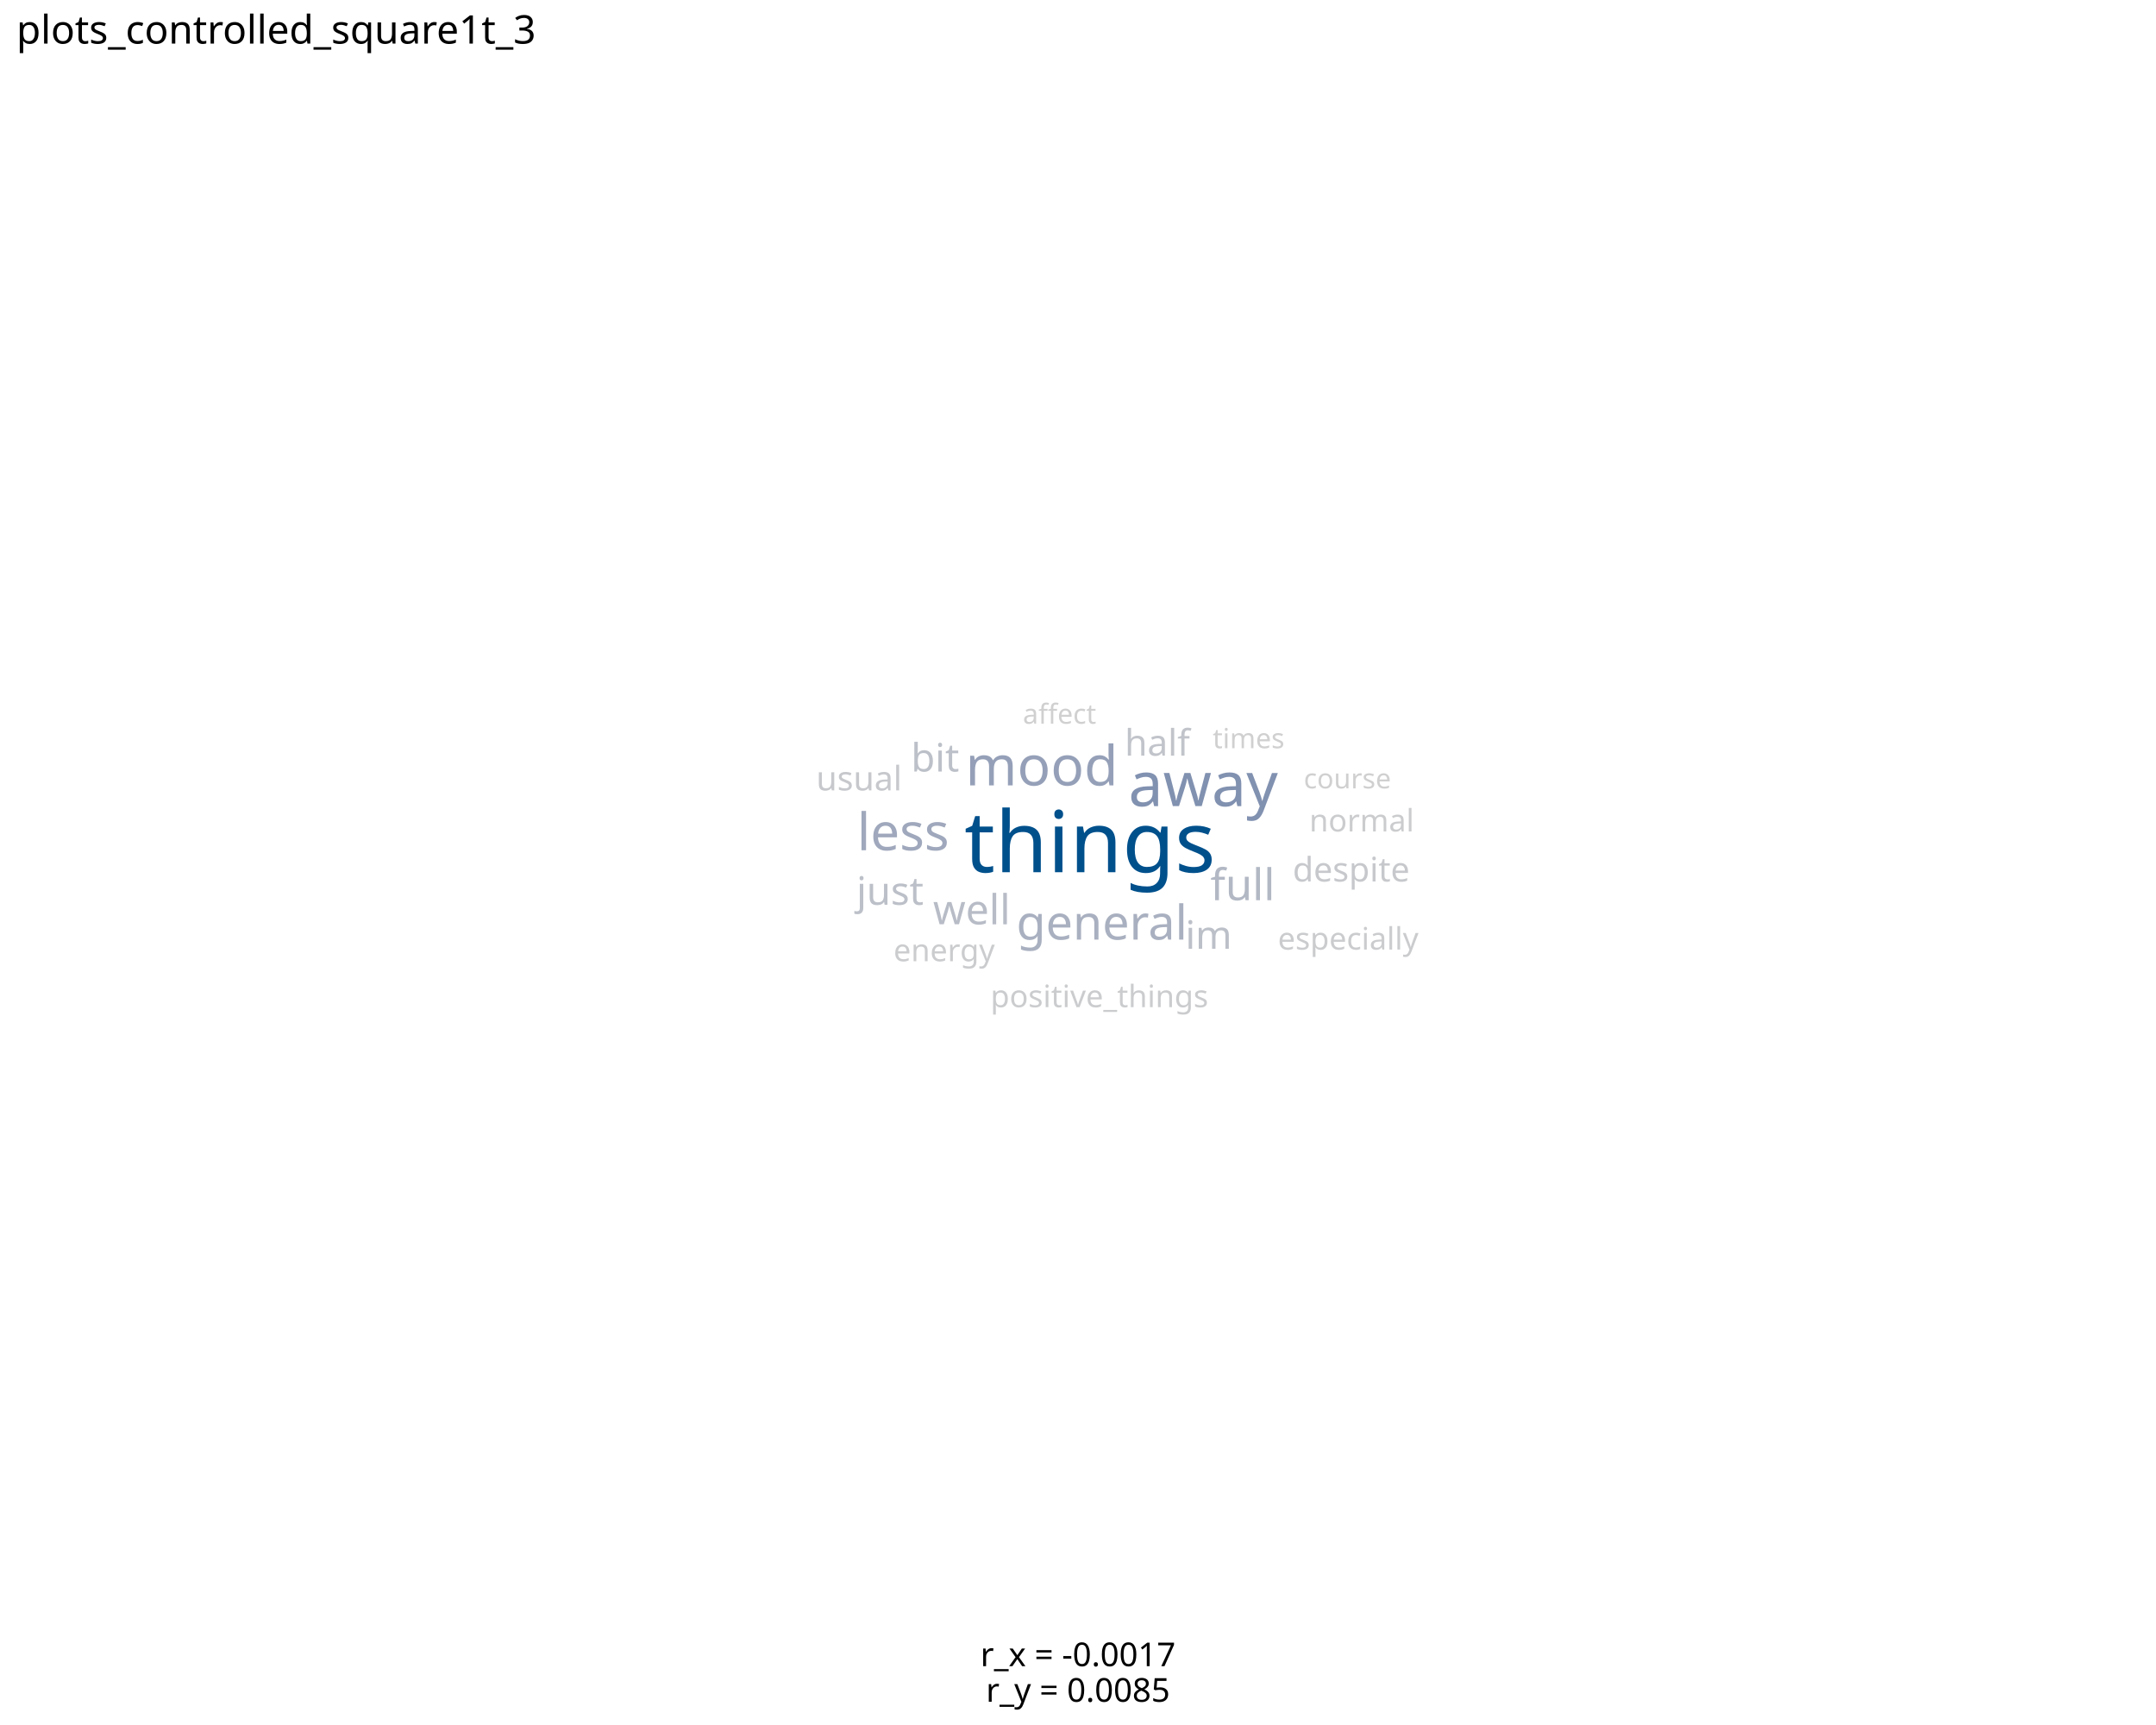
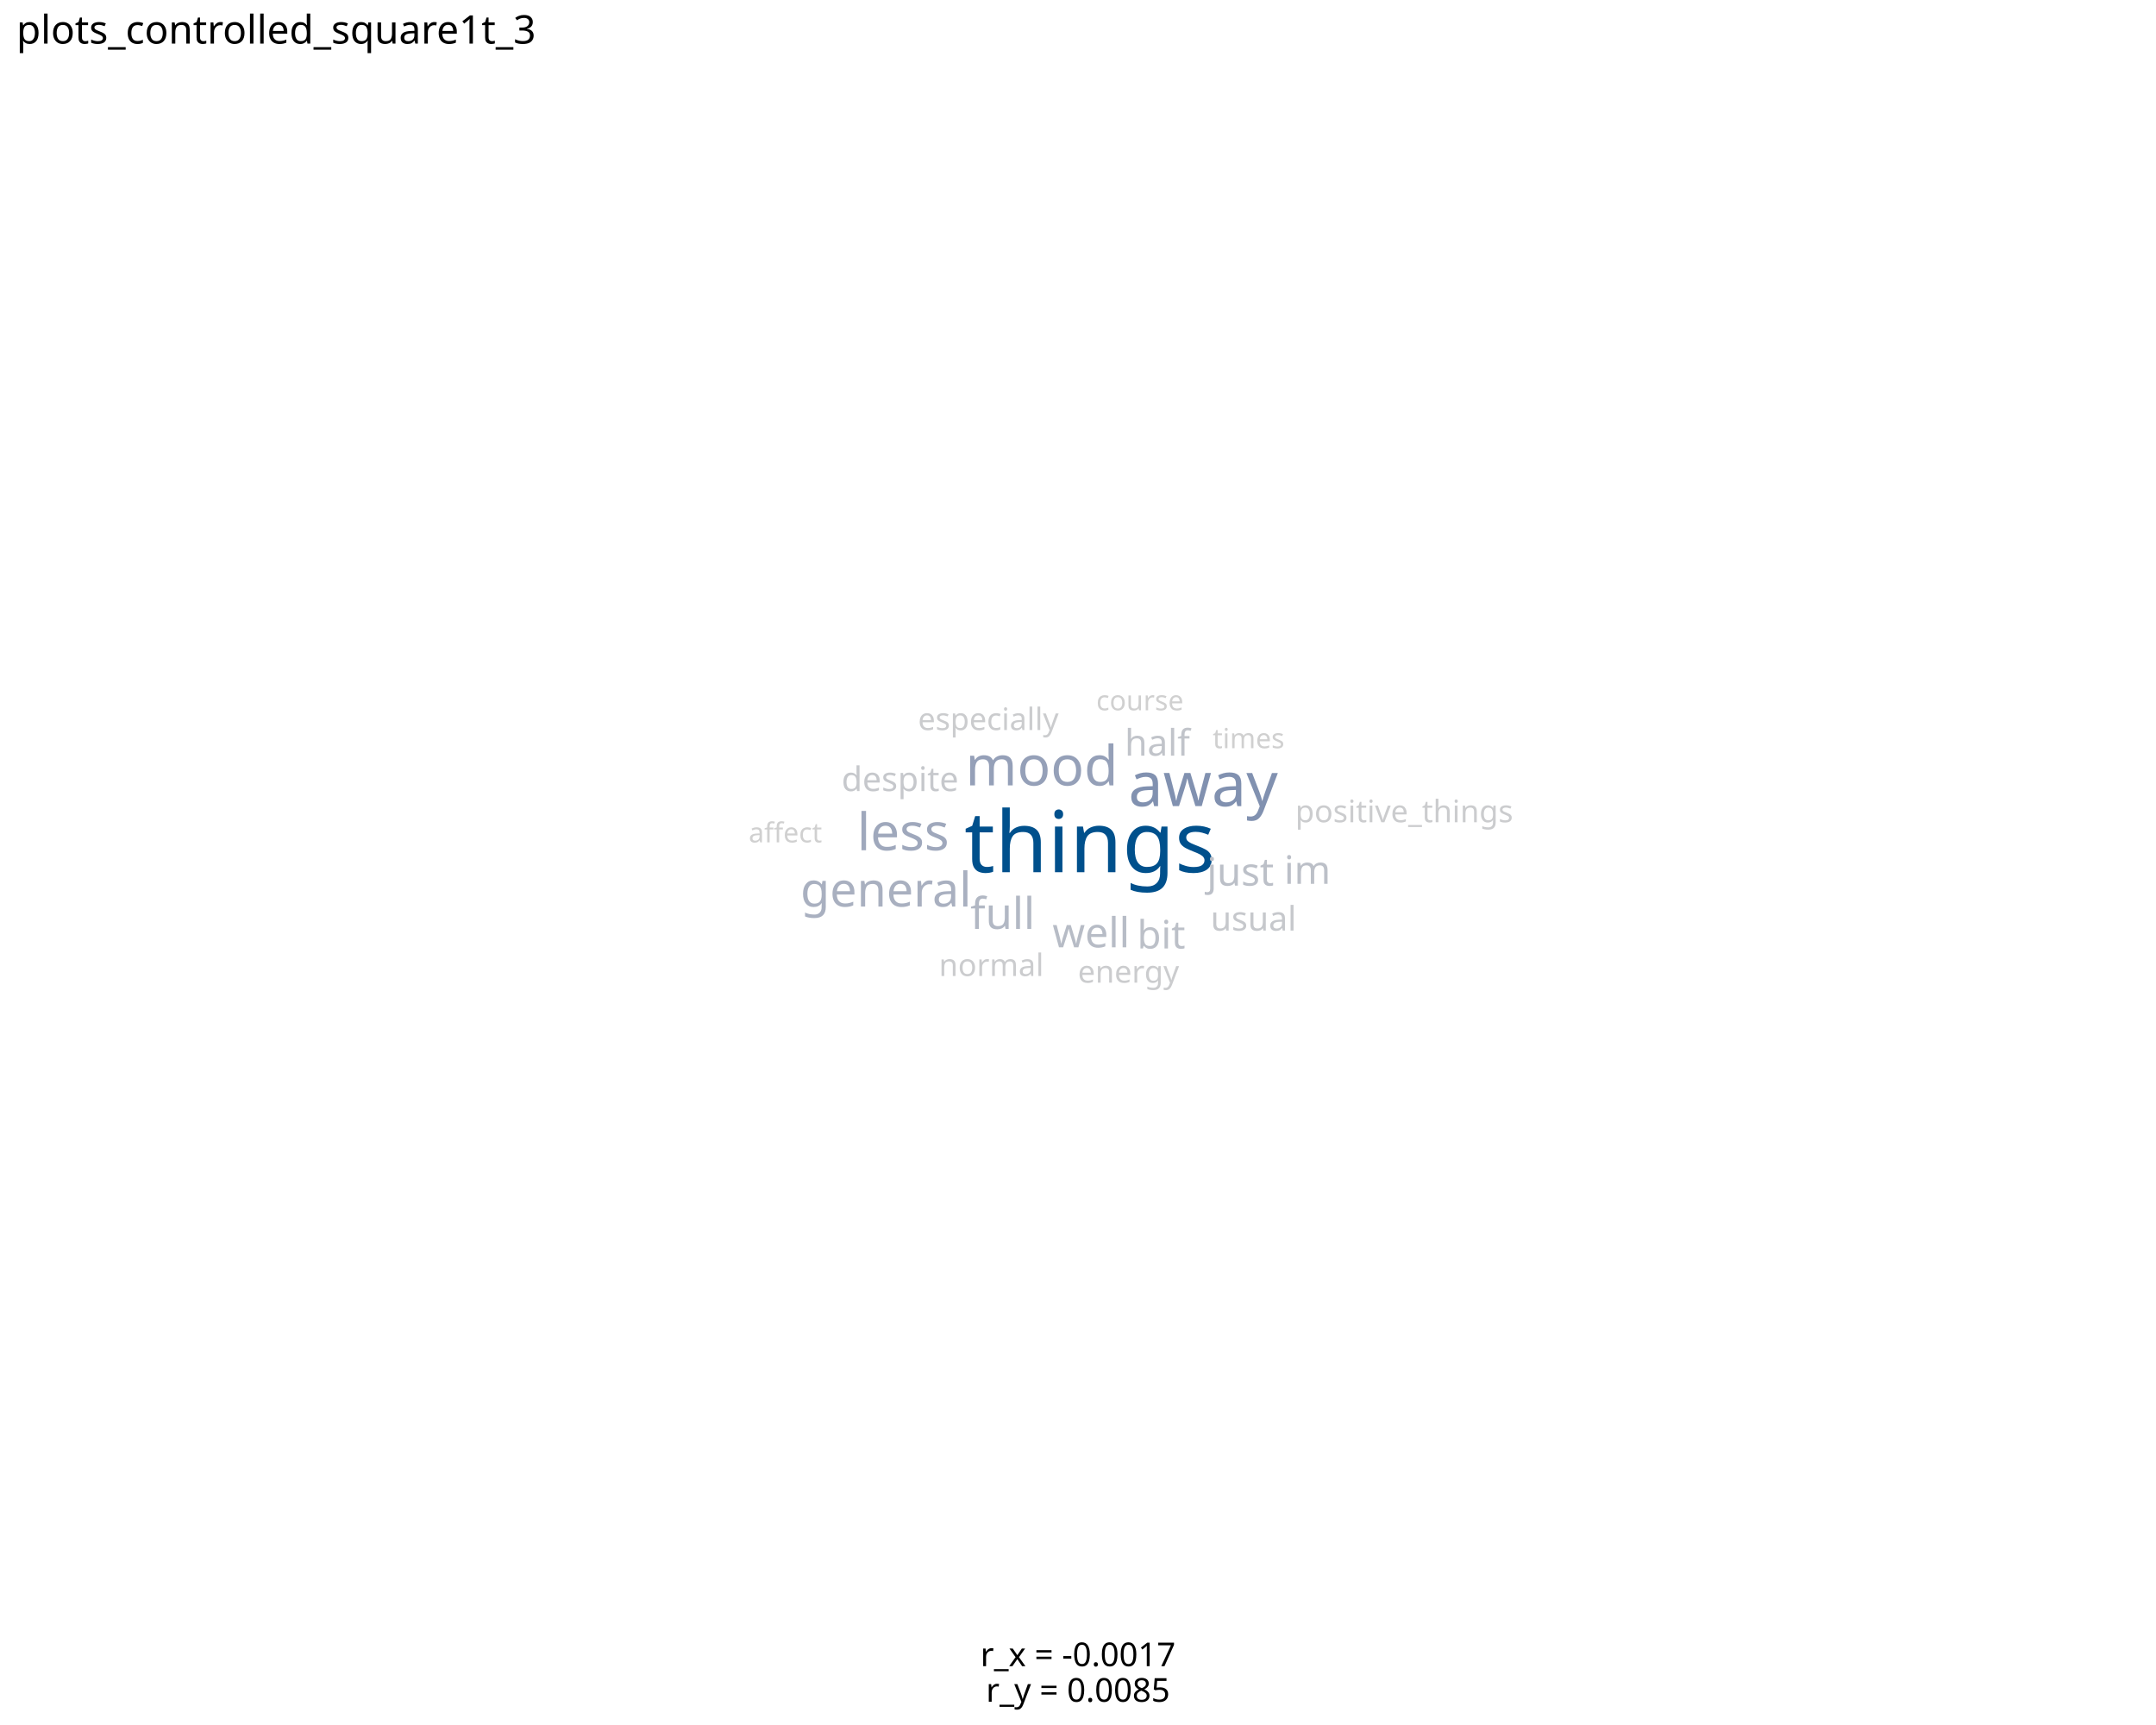
<svg xmlns="http://www.w3.org/2000/svg" class="svglite" data-engine-version="2.0" width="720.00pt" height="576.00pt" viewBox="0 0 720.00 576.00">
  <defs>
    <style type="text/css">
    .svglite line, .svglite polyline, .svglite polygon, .svglite path, .svglite rect, .svglite circle {
      fill: none;
      stroke: #000000;
      stroke-linecap: round;
      stroke-linejoin: round;
      stroke-miterlimit: 10.00;
    }
  </style>
  </defs>
  <rect width="100%" height="100%" style="stroke: none; fill: #FFFFFF;" />
  <defs>
    <clipPath id="cpMC4wMHw3MjAuMDB8MC4wMHw1NzYuMDA=">
      <rect x="0.00" y="0.00" width="720.00" height="576.00" />
    </clipPath>
  </defs>
  <g clip-path="url(#cpMC4wMHw3MjAuMDB8MC4wMHw1NzYuMDA=)">
    <rect x="0.00" y="0.00" width="720.00" height="576.00" style="stroke-width: 1.07; stroke: none; fill: #FFFFFF;" />
  </g>
  <defs>
    <clipPath id="cpNS40OHw3MTQuNTJ8MjIuNzh8NTQ2LjA1">
      <rect x="5.48" y="22.78" width="709.04" height="523.26" />
    </clipPath>
  </defs>
  <g clip-path="url(#cpNS40OHw3MTQuNTJ8MjIuNzh8NTQ2LjA1)">
    <text x="322.03" y="291.25" style="font-size: 28.45px; fill: #00508C; font-family: sans;" textLength="75.93px" lengthAdjust="spacingAndGlyphs">things</text>
    <text x="376.83" y="269.18" style="font-size: 20.64px; fill: #8191B0; font-family: sans;" textLength="48.21px" lengthAdjust="spacingAndGlyphs">away</text>
    <text x="322.42" y="262.26" style="font-size: 18.47px; fill: #95A0B8; font-family: sans;" textLength="46.20px" lengthAdjust="spacingAndGlyphs">mood</text>
    <text x="286.23" y="283.91" style="font-size: 17.27px; fill: #9FA8BC; font-family: sans;" textLength="30.73px" lengthAdjust="spacingAndGlyphs">less</text>
-     <text x="339.41" y="313.74" style="font-size: 15.99px; fill: #A9B0C0; font-family: sans;" textLength="53.35px" lengthAdjust="spacingAndGlyphs">general</text>
-     <text x="404.19" y="300.59" style="font-size: 14.60px; fill: #B2B8C4; font-family: sans;" textLength="18.66px" lengthAdjust="spacingAndGlyphs">full</text>
-     <text x="311.59" y="308.64" style="font-size: 13.85px; fill: #B7BCC6; font-family: sans;" textLength="23.86px" lengthAdjust="spacingAndGlyphs">well</text>
-     <text x="286.03" y="302.12" style="font-size: 13.06px; fill: #BCC0C8; font-family: sans;" textLength="20.33px" lengthAdjust="spacingAndGlyphs">just</text>
-     <text x="304.23" y="257.62" style="font-size: 13.06px; fill: #BCC0C8; font-family: sans;" textLength="13.79px" lengthAdjust="spacingAndGlyphs">bit</text>
-     <text x="395.84" y="316.82" style="font-size: 13.06px; fill: #BCC0C8; font-family: sans;" textLength="13.79px" lengthAdjust="spacingAndGlyphs">im</text>
+     <text x="267.30" y="302.71" style="font-size: 15.99px; fill: #A9B0C0; font-family: sans;" textLength="53.35px" lengthAdjust="spacingAndGlyphs">general</text>
+     <text x="324.04" y="310.17" style="font-size: 14.60px; fill: #B2B8C4; font-family: sans;" textLength="18.66px" lengthAdjust="spacingAndGlyphs">full</text>
+     <text x="351.46" y="316.33" style="font-size: 13.85px; fill: #B7BCC6; font-family: sans;" textLength="23.86px" lengthAdjust="spacingAndGlyphs">well</text>
+     <text x="403.04" y="295.72" style="font-size: 13.06px; fill: #BCC0C8; font-family: sans;" textLength="20.33px" lengthAdjust="spacingAndGlyphs">just</text>
+     <text x="379.75" y="316.71" style="font-size: 13.06px; fill: #BCC0C8; font-family: sans;" textLength="13.79px" lengthAdjust="spacingAndGlyphs">bit</text>
+     <text x="428.82" y="295.13" style="font-size: 13.06px; fill: #BCC0C8; font-family: sans;" textLength="13.79px" lengthAdjust="spacingAndGlyphs">im</text>
    <text x="375.61" y="252.32" style="font-size: 12.22px; fill: #C1C4CA; font-family: sans;" textLength="19.70px" lengthAdjust="spacingAndGlyphs">half</text>
-     <text x="272.57" y="263.93" style="font-size: 11.31px; fill: #C6C8CC; font-family: sans;" textLength="27.05px" lengthAdjust="spacingAndGlyphs">usual</text>
-     <text x="431.70" y="294.34" style="font-size: 11.31px; fill: #C6C8CC; font-family: sans;" textLength="36.49px" lengthAdjust="spacingAndGlyphs">despite</text>
-     <text x="437.24" y="277.63" style="font-size: 10.33px; fill: #CBCCCE; font-family: sans;" textLength="31.58px" lengthAdjust="spacingAndGlyphs">normal</text>
-     <text x="298.40" y="320.97" style="font-size: 10.33px; fill: #CBCCCE; font-family: sans;" textLength="31.59px" lengthAdjust="spacingAndGlyphs">energy</text>
-     <text x="330.78" y="336.31" style="font-size: 10.33px; fill: #CBCCCE; font-family: sans;" textLength="68.34px" lengthAdjust="spacingAndGlyphs">positive_things</text>
-     <text x="426.75" y="317.07" style="font-size: 10.33px; fill: #CBCCCE; font-family: sans;" textLength="45.37px" lengthAdjust="spacingAndGlyphs">especially</text>
+     <text x="404.28" y="310.74" style="font-size: 11.31px; fill: #C6C8CC; font-family: sans;" textLength="27.05px" lengthAdjust="spacingAndGlyphs">usual</text>
+     <text x="281.04" y="264.15" style="font-size: 11.31px; fill: #C6C8CC; font-family: sans;" textLength="36.49px" lengthAdjust="spacingAndGlyphs">despite</text>
+     <text x="313.55" y="325.90" style="font-size: 10.33px; fill: #CBCCCE; font-family: sans;" textLength="31.58px" lengthAdjust="spacingAndGlyphs">normal</text>
+     <text x="359.95" y="328.12" style="font-size: 10.33px; fill: #CBCCCE; font-family: sans;" textLength="31.59px" lengthAdjust="spacingAndGlyphs">energy</text>
+     <text x="432.58" y="274.55" style="font-size: 10.33px; fill: #CBCCCE; font-family: sans;" textLength="68.34px" lengthAdjust="spacingAndGlyphs">positive_things</text>
+     <text x="306.57" y="243.77" style="font-size: 10.33px; fill: #CBCCCE; font-family: sans;" textLength="45.37px" lengthAdjust="spacingAndGlyphs">especially</text>
    <text x="404.98" y="249.83" style="font-size: 9.24px; fill: #D0D0D0; font-family: sans;" textLength="22.09px" lengthAdjust="spacingAndGlyphs">times</text>
-     <text x="435.38" y="263.25" style="font-size: 9.24px; fill: #D0D0D0; font-family: sans;" textLength="27.75px" lengthAdjust="spacingAndGlyphs">course</text>
-     <text x="341.58" y="241.65" style="font-size: 9.24px; fill: #D0D0D0; font-family: sans;" textLength="22.61px" lengthAdjust="spacingAndGlyphs">affect</text>
+     <text x="366.09" y="237.17" style="font-size: 9.24px; fill: #D0D0D0; font-family: sans;" textLength="27.75px" lengthAdjust="spacingAndGlyphs">course</text>
+     <text x="250.02" y="281.28" style="font-size: 9.24px; fill: #D0D0D0; font-family: sans;" textLength="22.61px" lengthAdjust="spacingAndGlyphs">affect</text>
  </g>
  <g clip-path="url(#cpMC4wMHw3MjAuMDB8MC4wMHw1NzYuMDA=)">
    <text x="360.00" y="556.36" text-anchor="middle" style="font-size: 11.00px; font-family: sans;" textLength="65.14px" lengthAdjust="spacingAndGlyphs">r_x = -0.0017</text>
    <text x="360.00" y="568.24" text-anchor="middle" style="font-size: 11.00px; font-family: sans;" textLength="61.47px" lengthAdjust="spacingAndGlyphs">r_y = 0.0085</text>
    <text x="5.48" y="14.56" style="font-size: 13.20px; font-family: sans;" textLength="165.87px" lengthAdjust="spacingAndGlyphs">plots_controlled_square1t_3</text>
  </g>
</svg>
